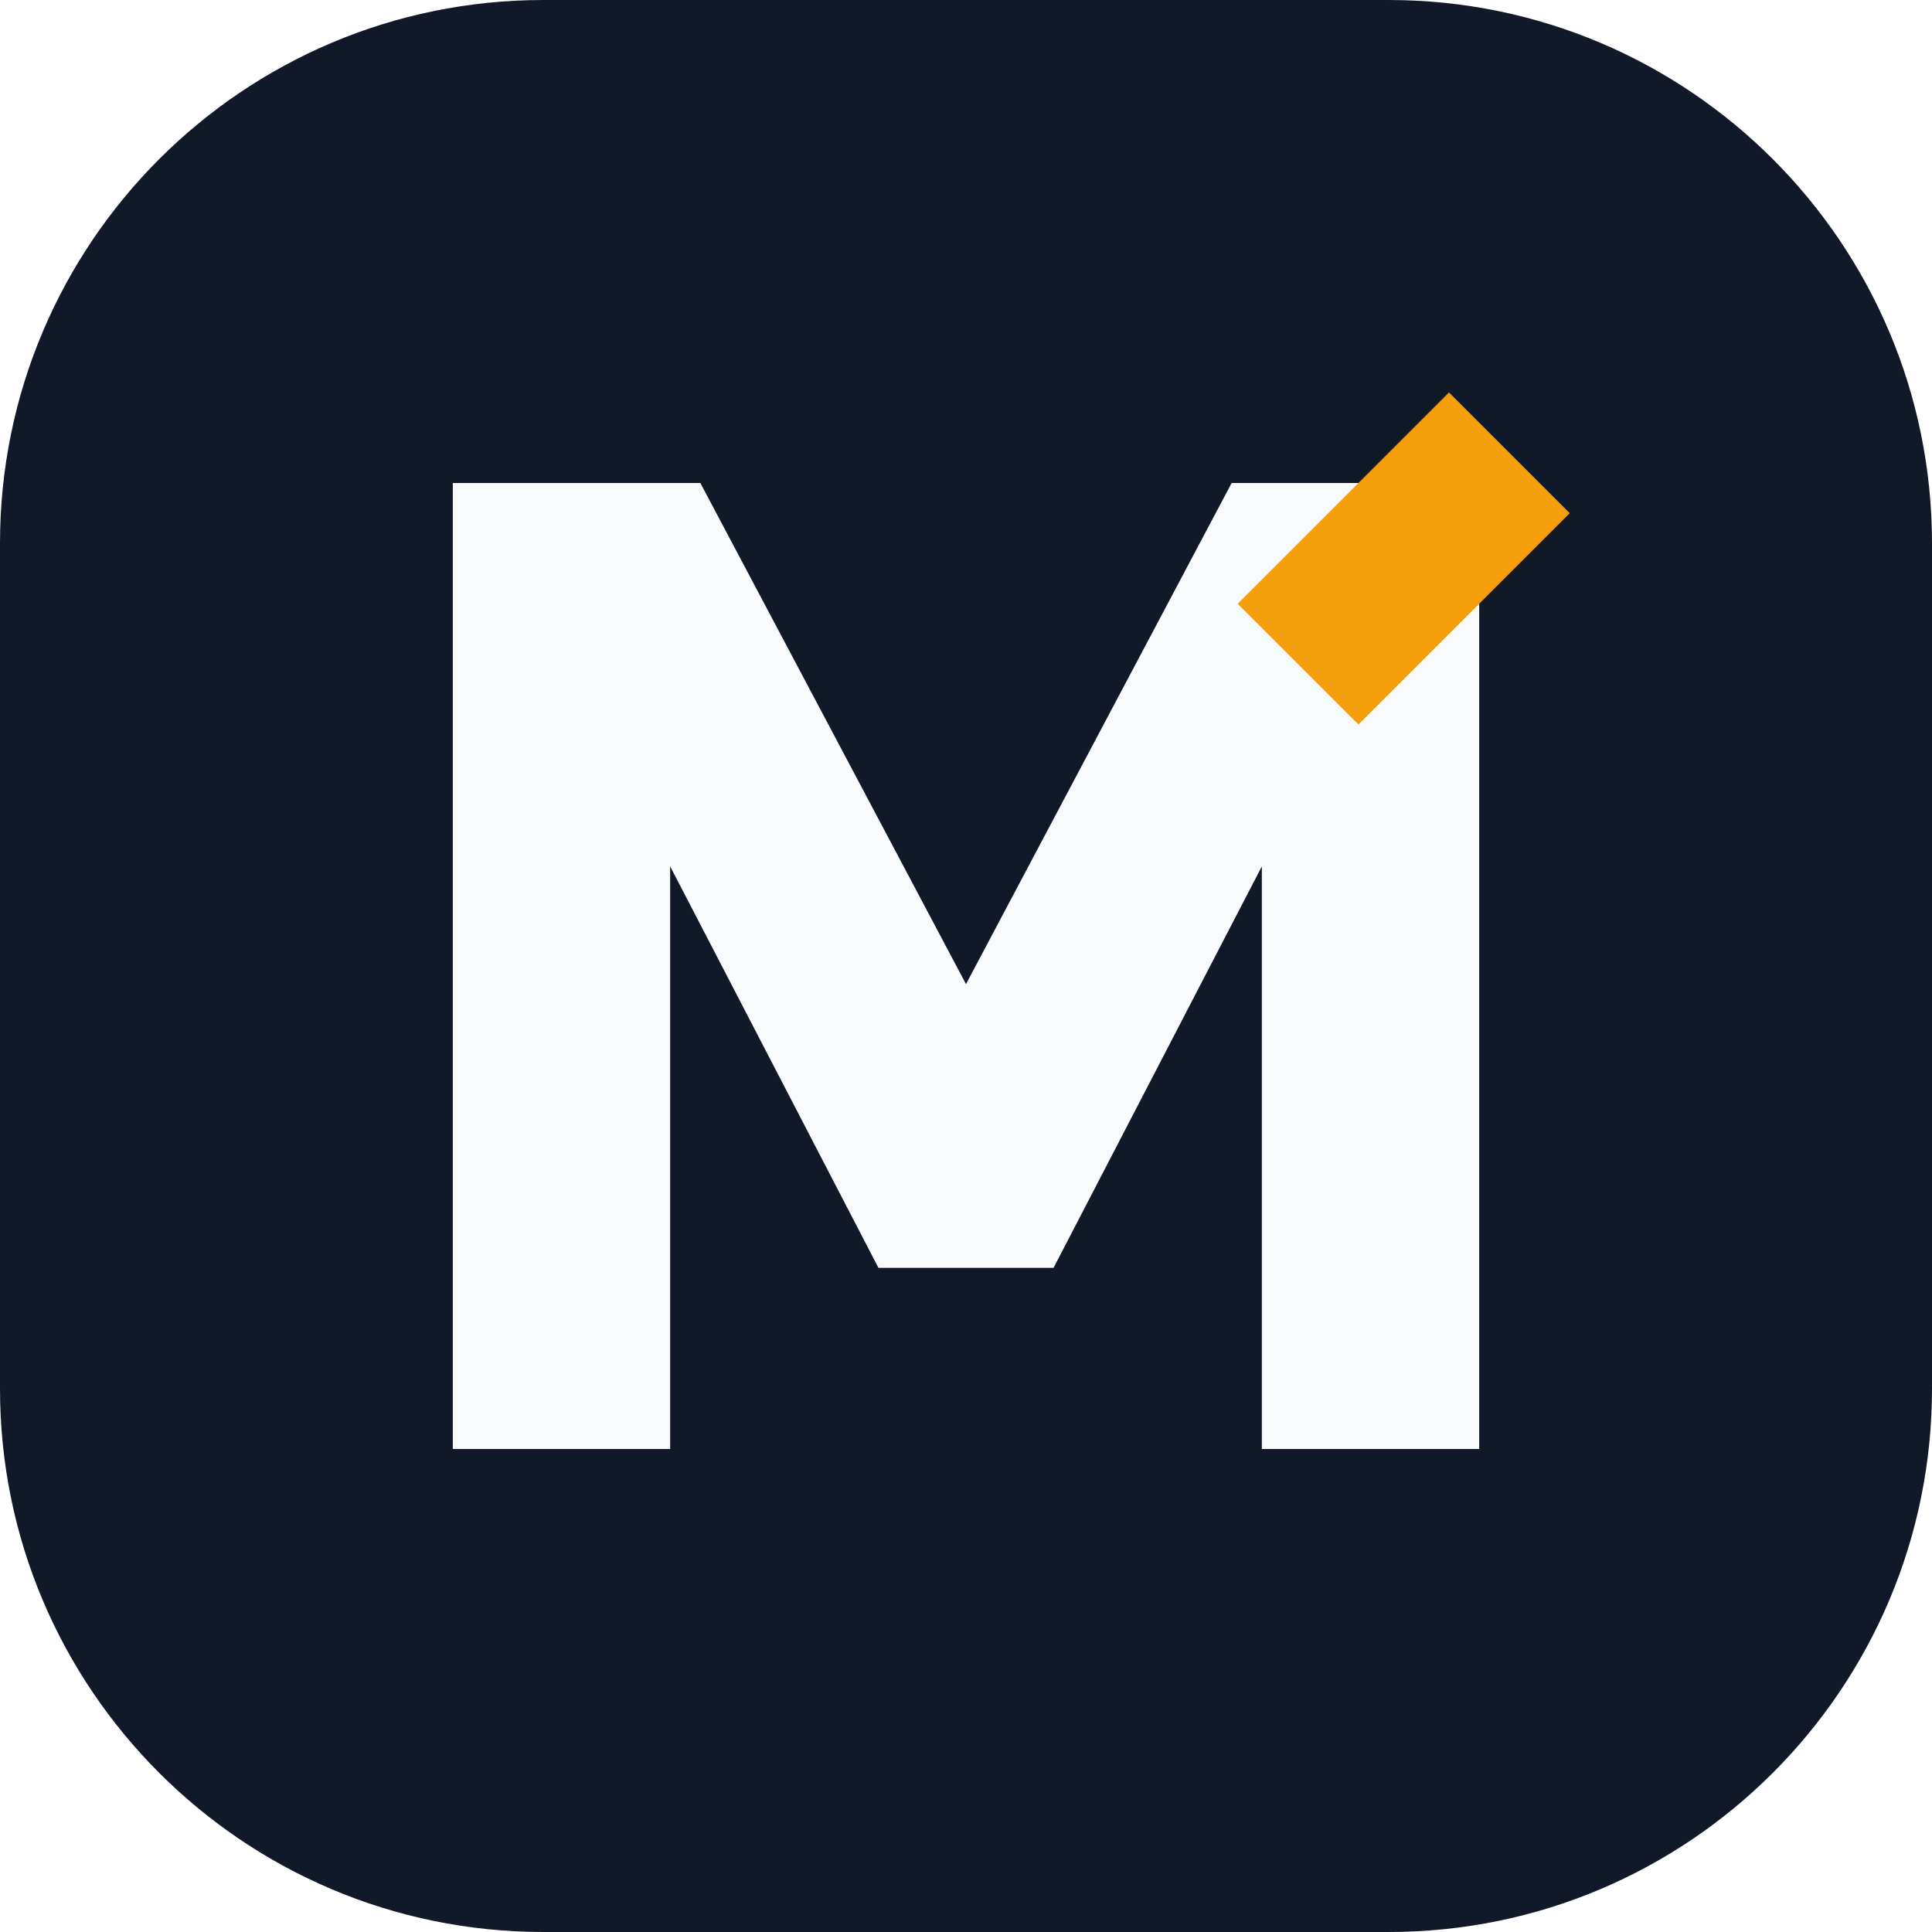
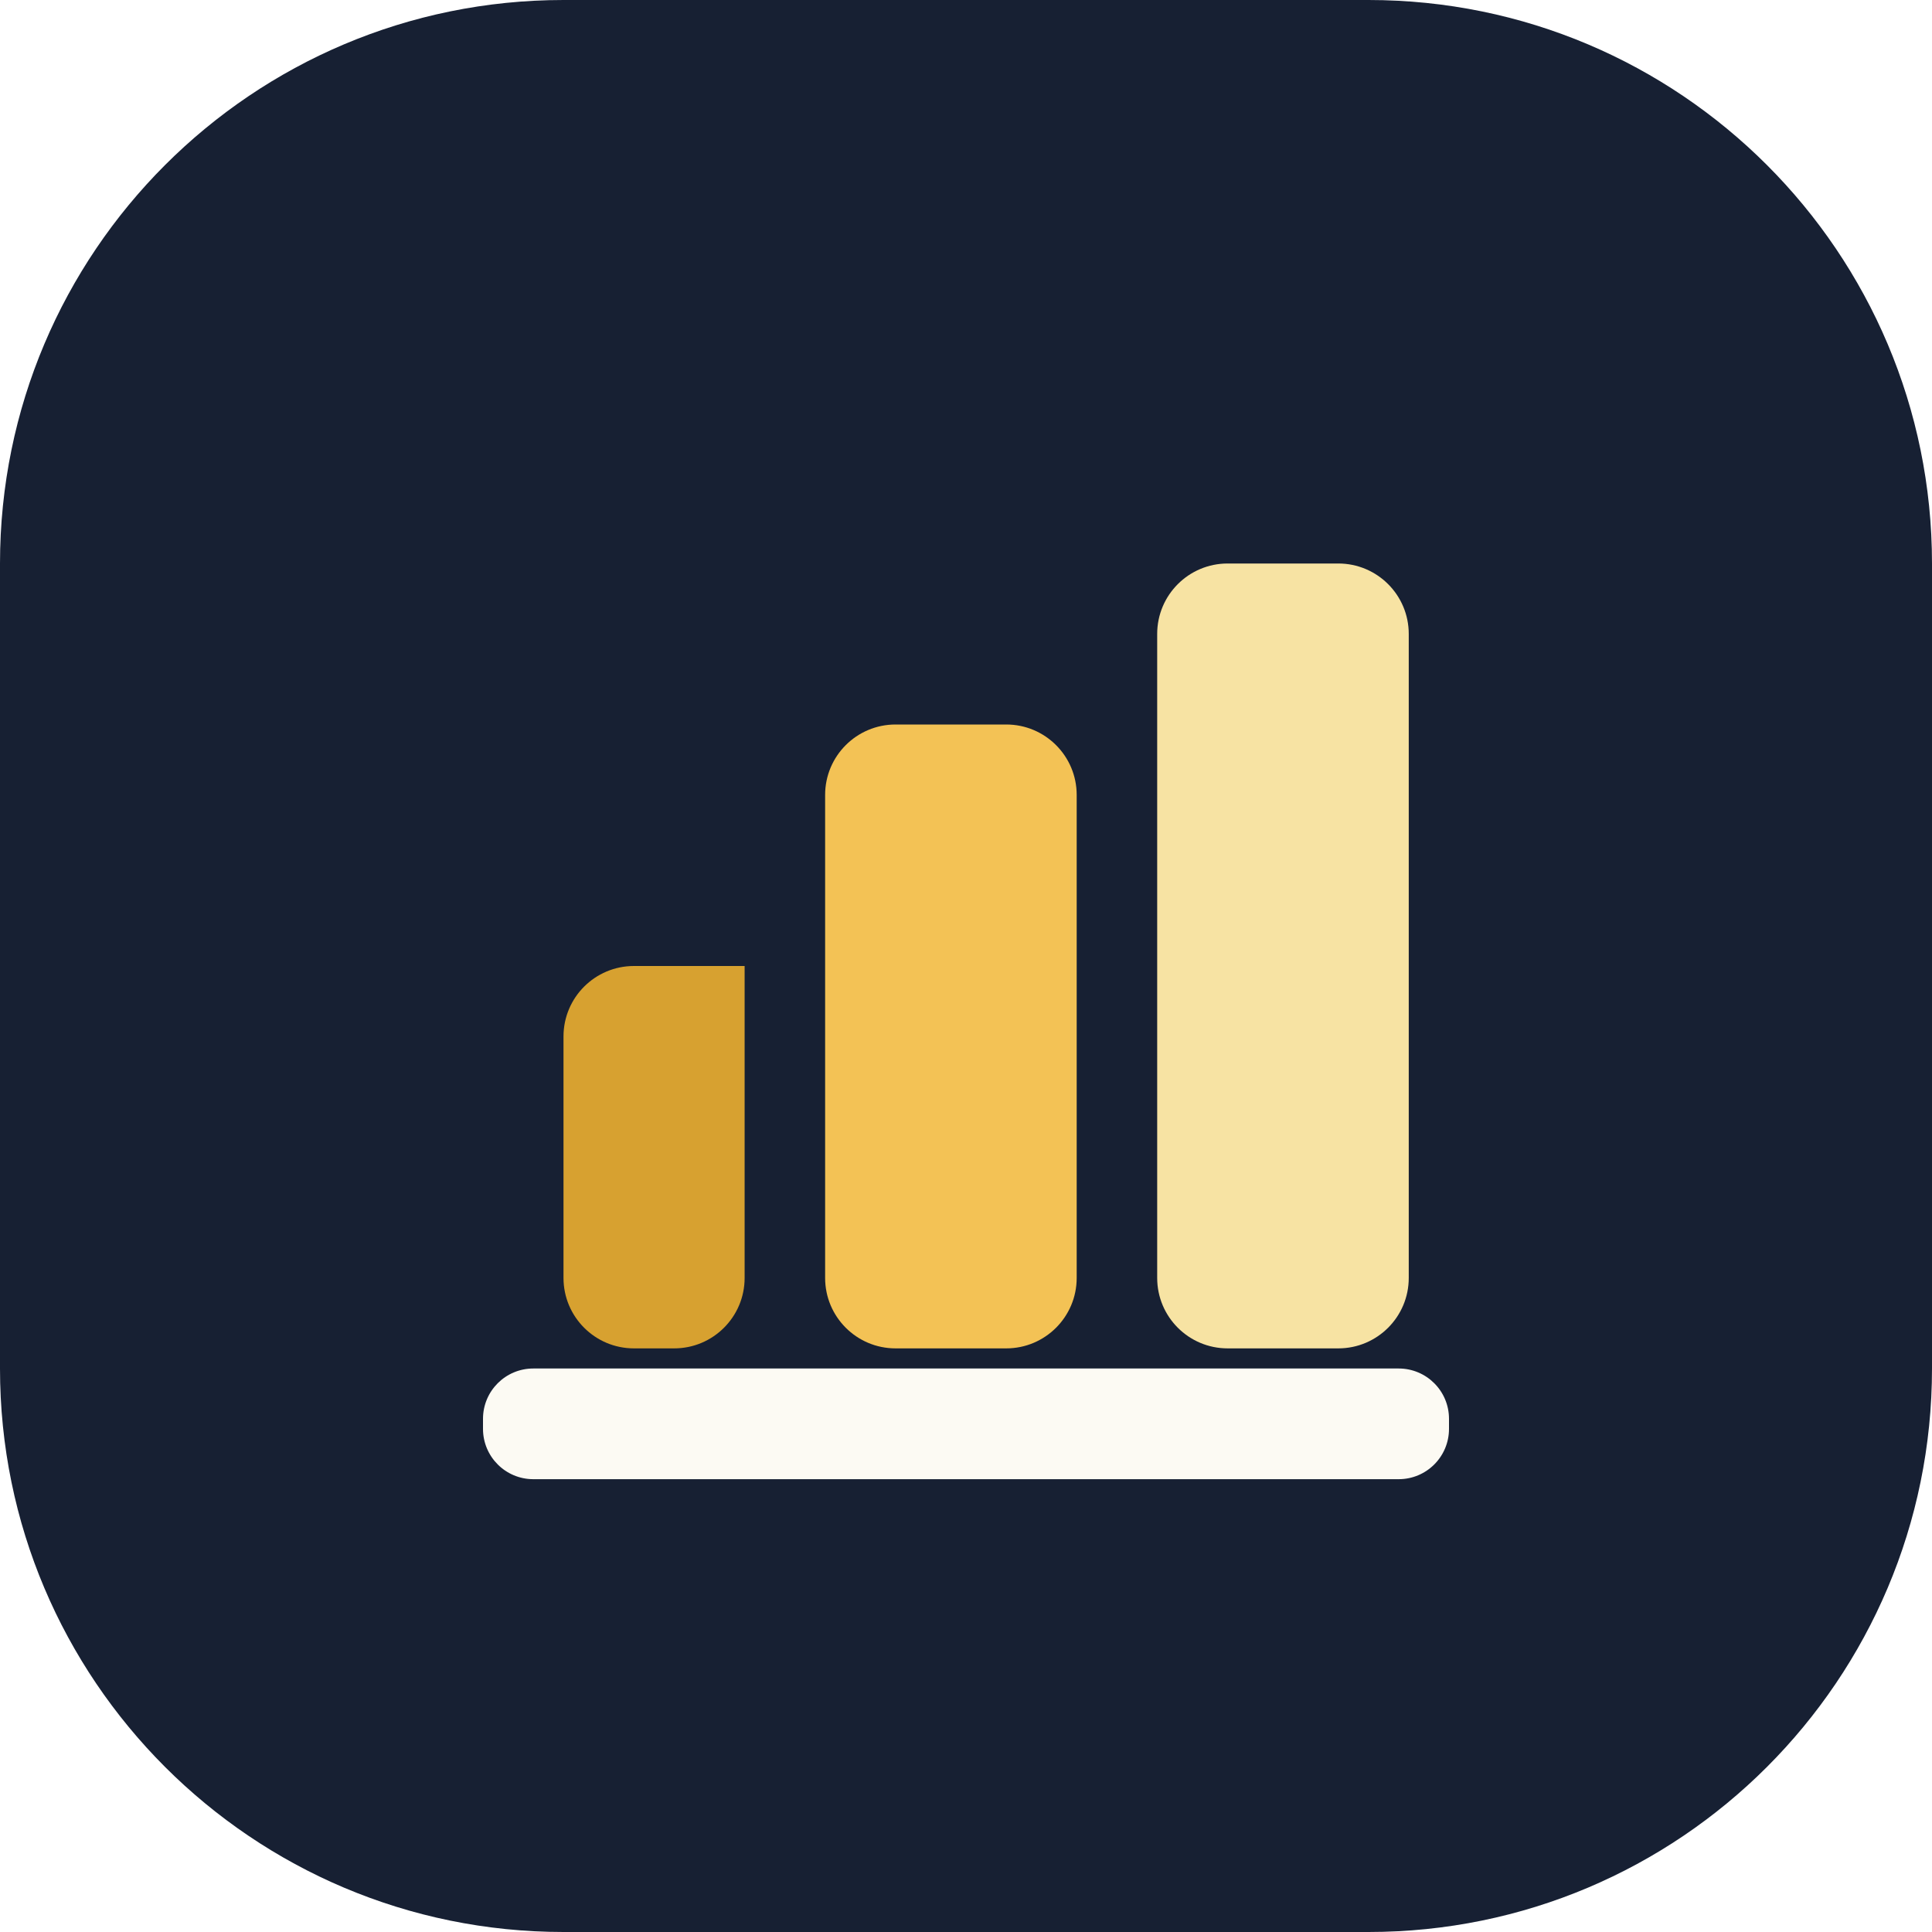
- <svg xmlns="http://www.w3.org/2000/svg" width="64" height="64" viewBox="0 0 64 64" fill="none">
-   <rect width="64" height="64" rx="18" fill="#111827" />
-   <path d="M15 48V16H23.2L32 32.6L40.8 16H49V48H41.8V28.7L34.9 42H29.1L22.2 28.7V48H15Z" fill="#F8FAFC" />
-   <path d="M48 13L52 17L45 24L41 20L48 13Z" fill="#F59E0B" />
+ <svg xmlns="http://www.w3.org/2000/svg" viewBox="0 0 96 96" fill="none">
+   <rect width="96" height="96" rx="28" fill="#172033" />
+   <path d="M28 63.5V51.5C28 49.567 29.567 48 31.5 48H37V63.5C37 65.433 35.433 67 33.5 67H31.5C29.567 67 28 65.433 28 63.5Z" fill="#D7A130" />
+   <path d="M44.5 67C42.567 67 41 65.433 41 63.5V39.5C41 37.567 42.567 36 44.5 36H50C51.933 36 53.5 37.567 53.5 39.5V63.5C53.5 65.433 51.933 67 50 67H44.5Z" fill="#F3C255" />
+   <path d="M57.5 63.5V31.5C57.5 29.567 59.067 28 61 28H66.5C68.433 28 70 29.567 70 31.5V63.5C70 65.433 68.433 67 66.5 67H61C59.067 67 57.5 65.433 57.5 63.5Z" fill="#F7E3A3" />
+   <path d="M24 70.5C24 69.119 25.119 68 26.5 68H69.5C70.881 68 72 69.119 72 70.5V71C72 72.381 70.881 73.5 69.5 73.5H26.5C25.119 73.5 24 72.381 24 71V70.5Z" fill="#FCFAF3" />
</svg>
